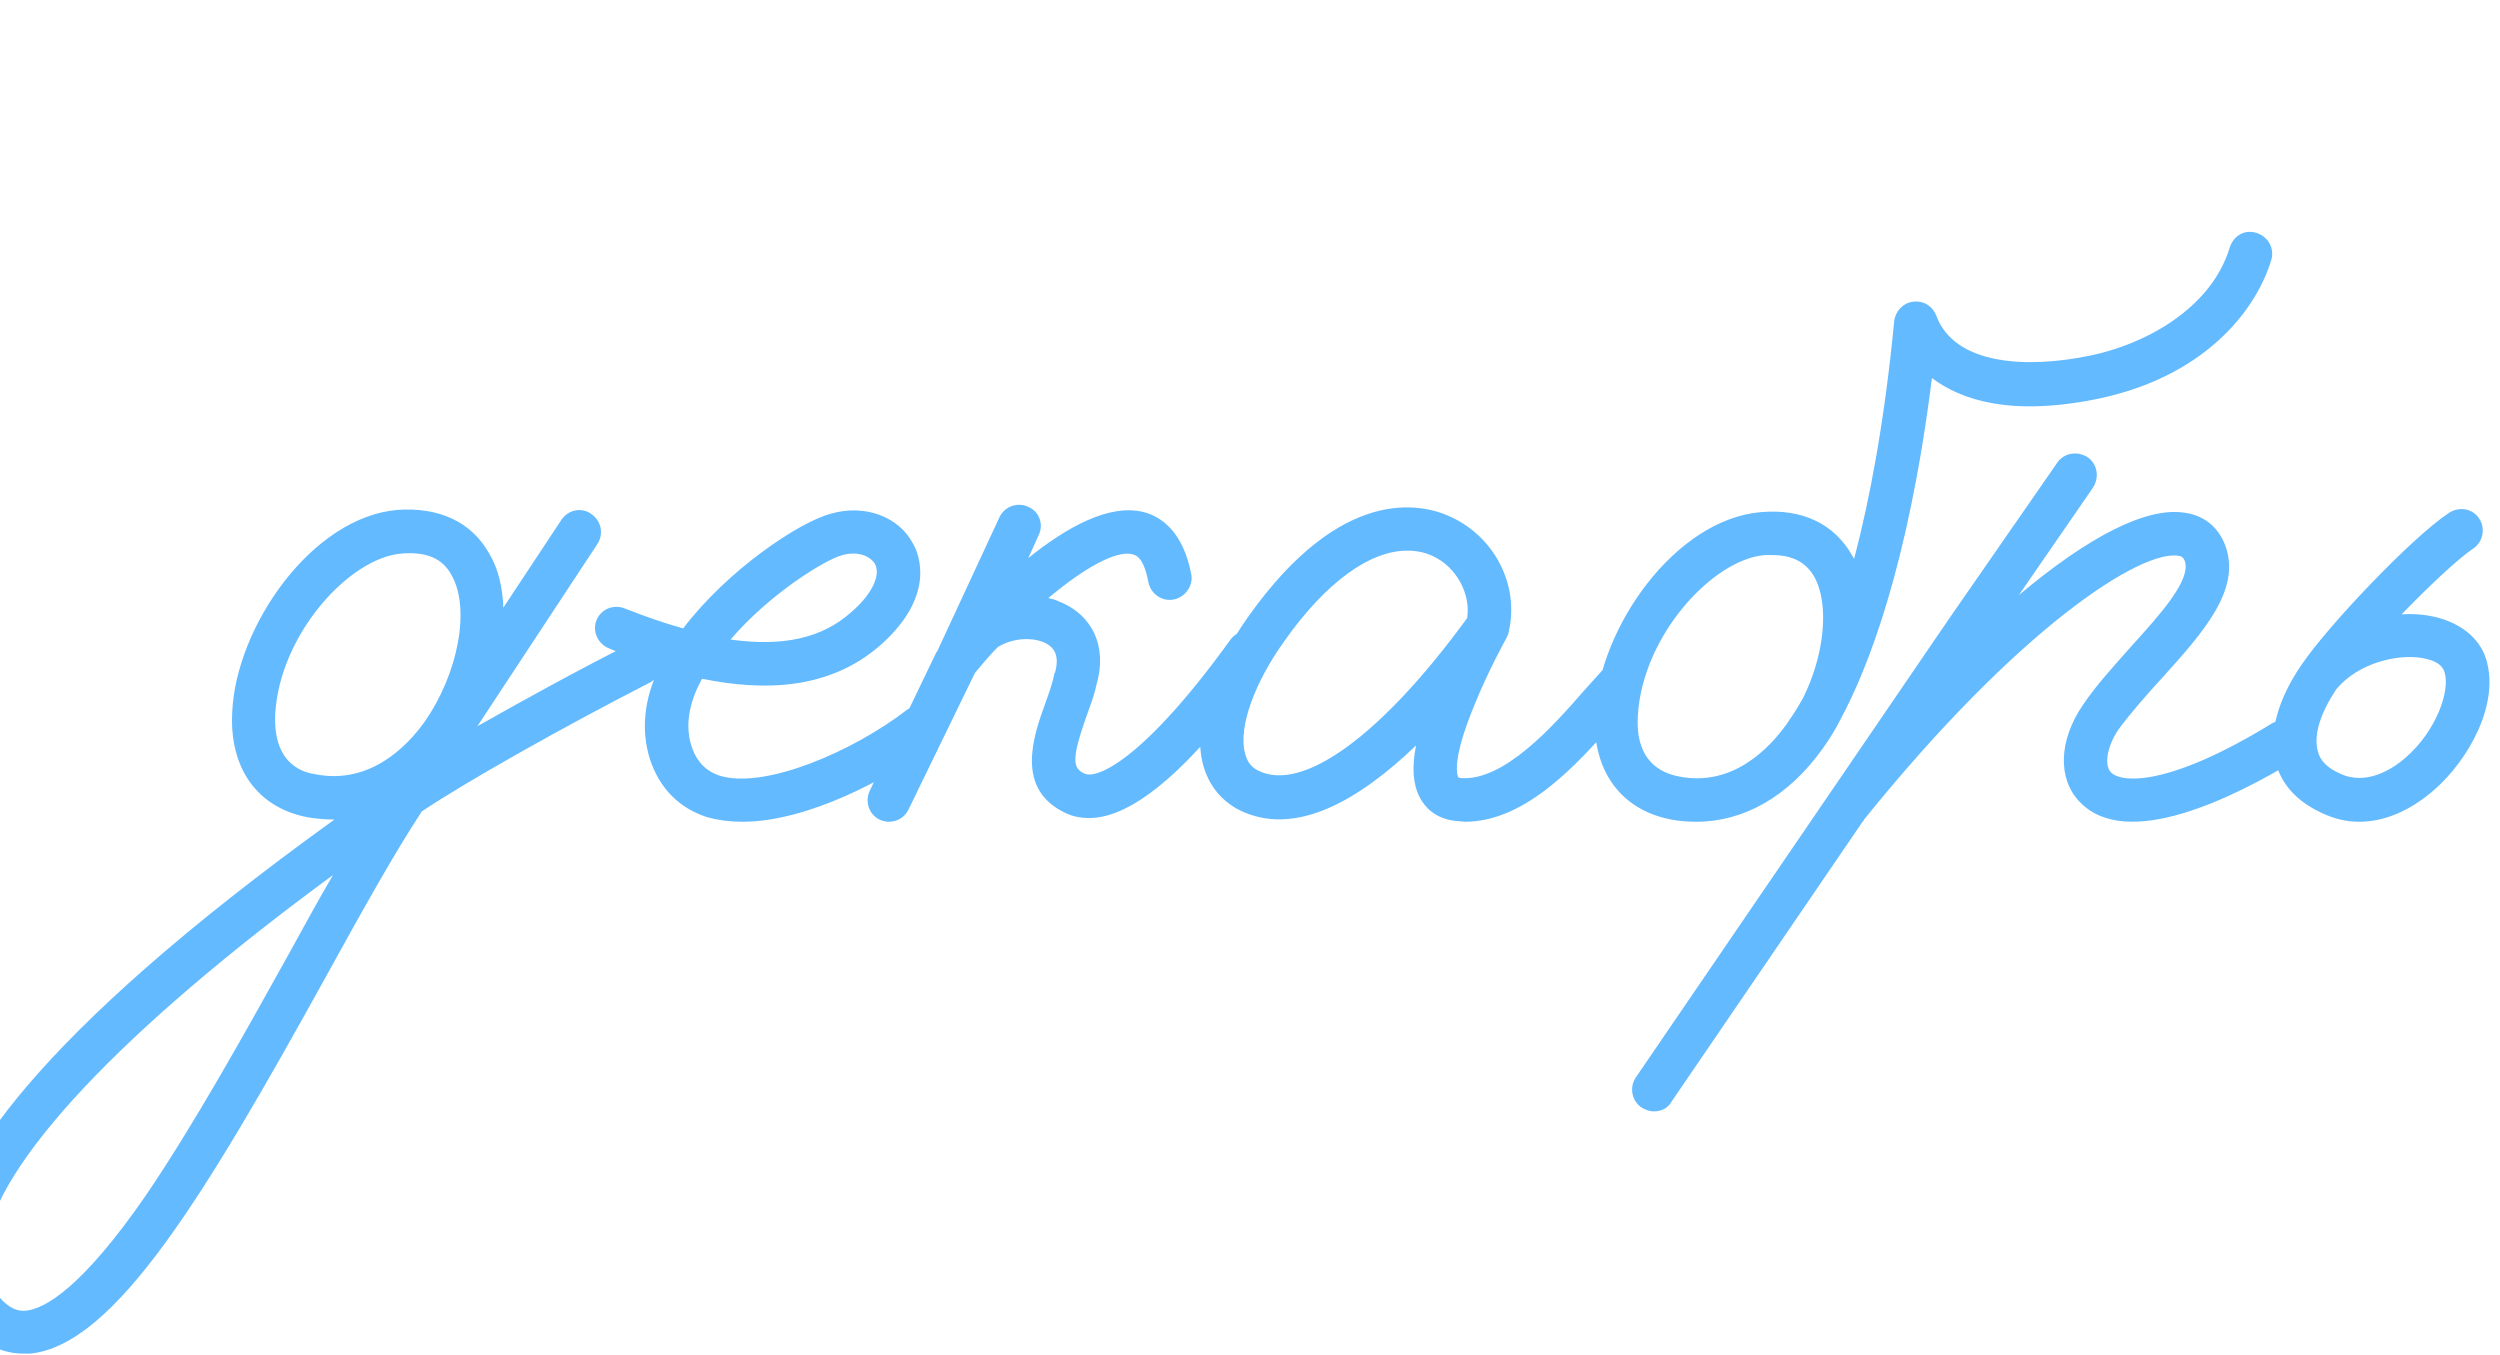
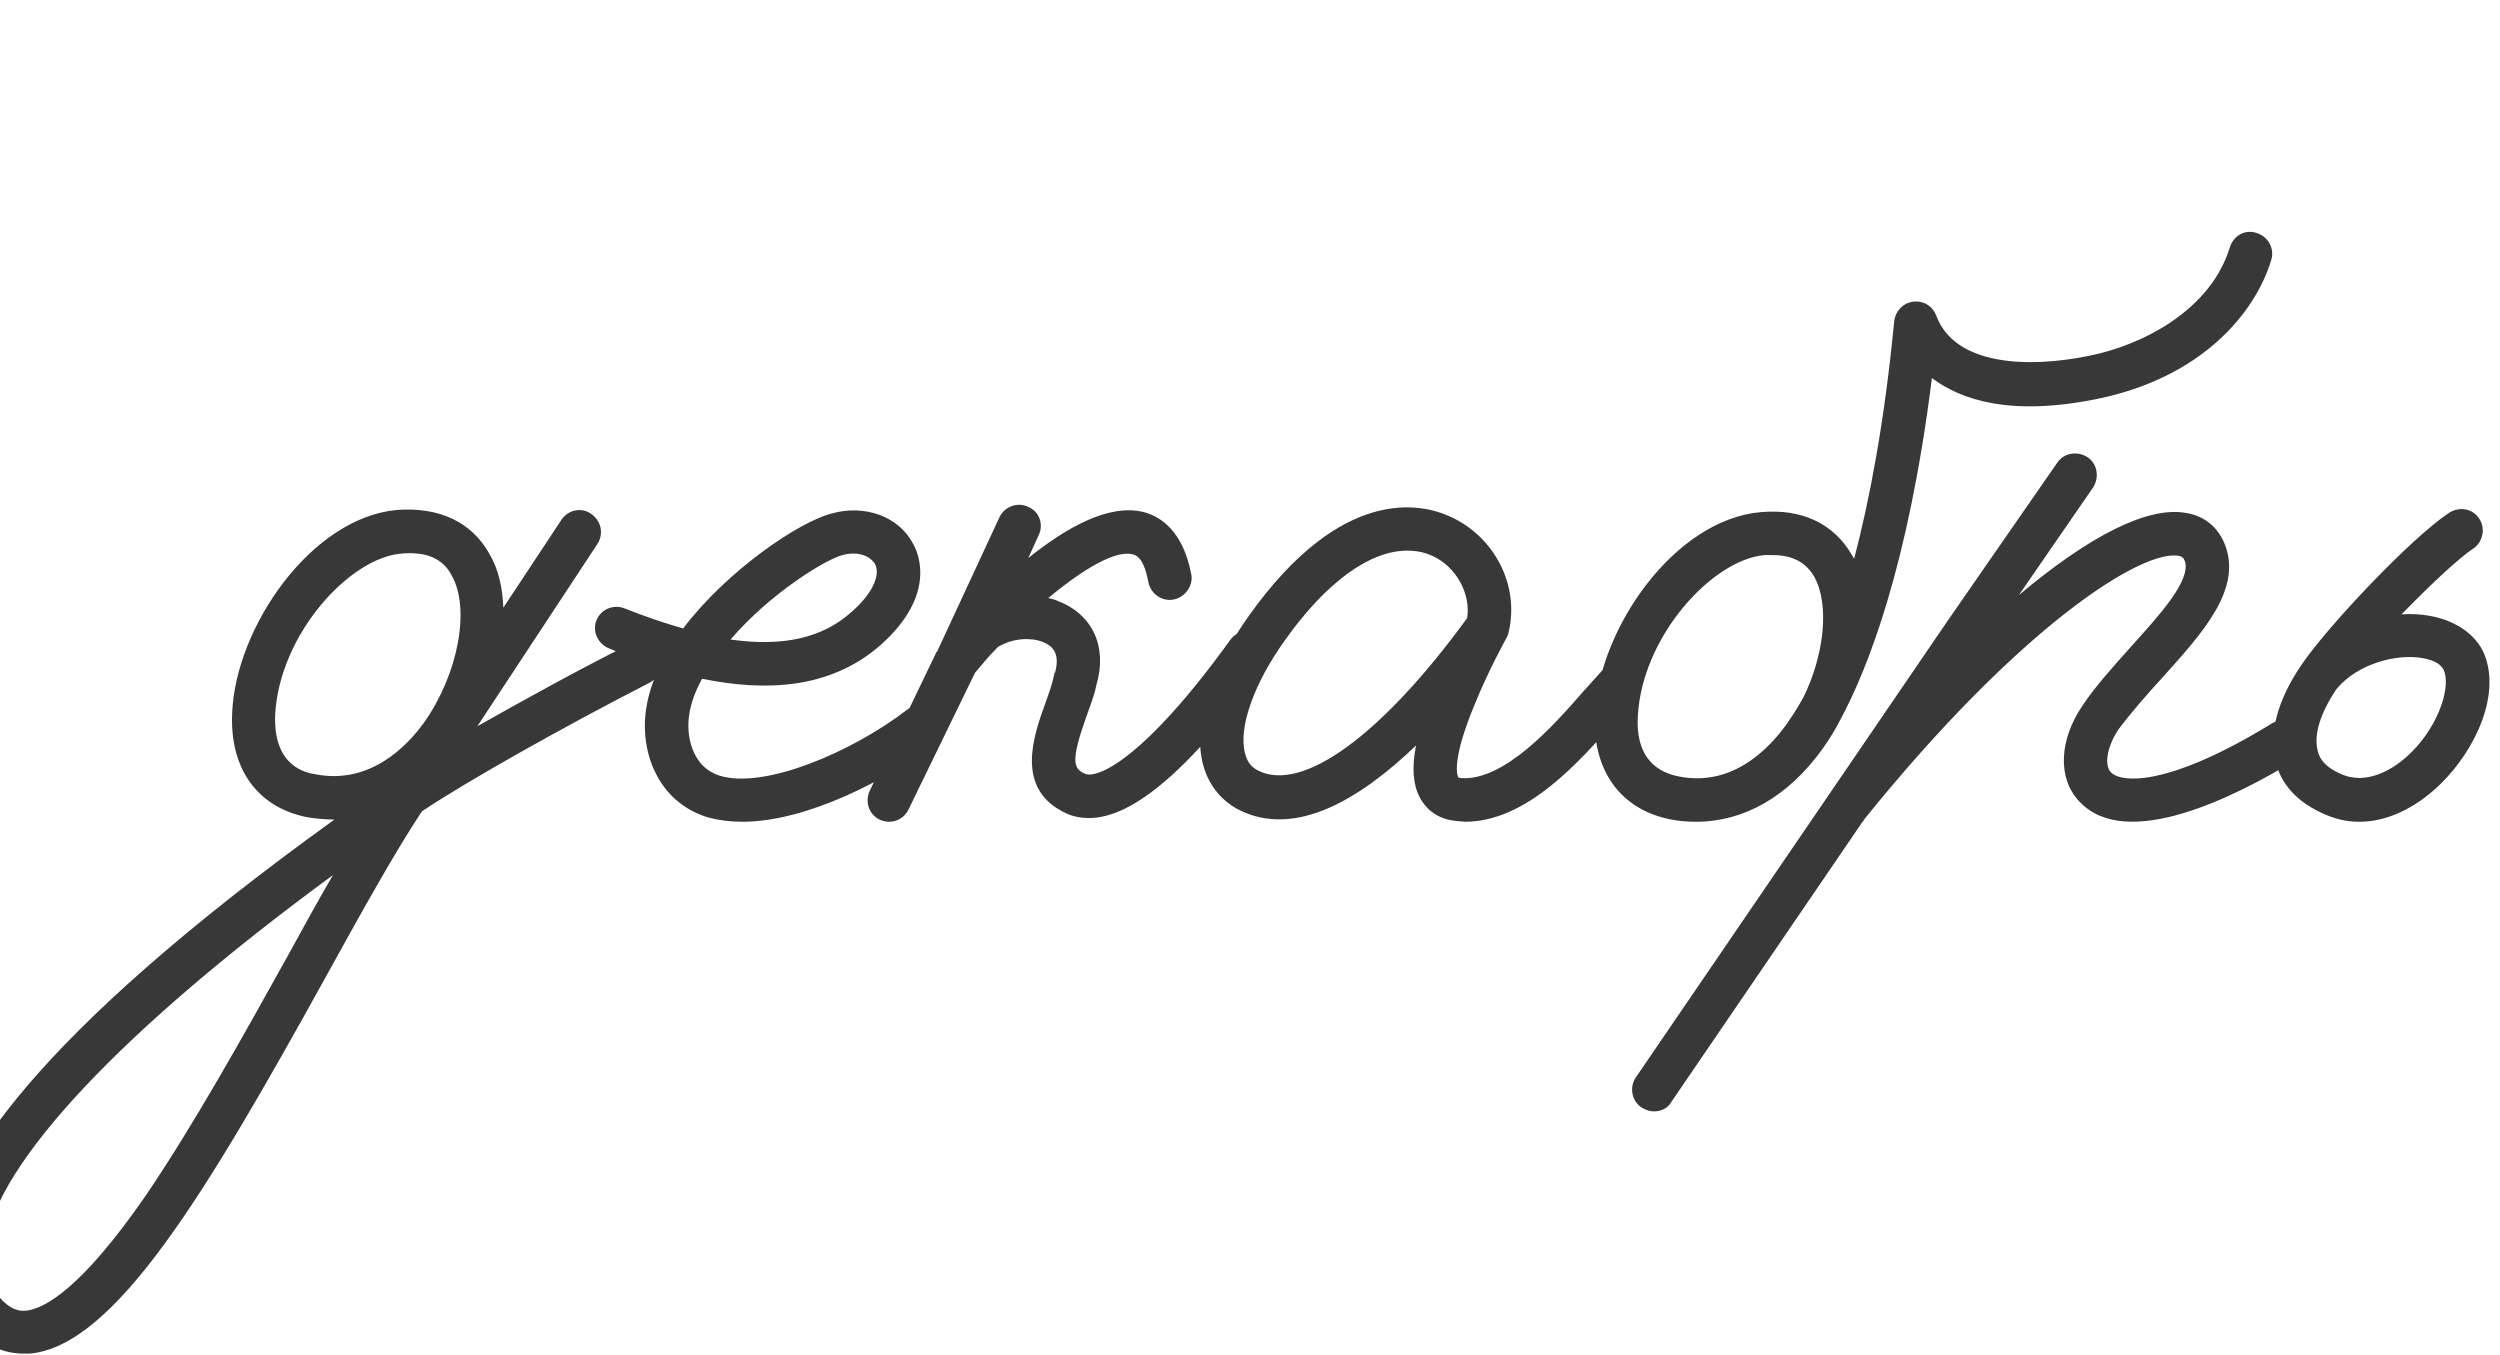
<svg xmlns="http://www.w3.org/2000/svg" width="216" height="117" viewBox="0 0 216 117" fill="none">
-   <path d="M34.656 47.832C30.176 48.216 24.16 54.808 23.776 61.72C23.584 66.2 26.4 66.776 27.296 66.904C31.968 67.8 35.168 64.472 36.64 62.424C39.584 58.264 40.672 52.568 39.008 49.688C38.24 48.216 36.768 47.64 34.656 47.832ZM28.768 75.608C10.528 88.984 -0.288 100.504 -1.248 107.544C-1.504 109.336 -1.12 110.744 -0.16 111.96C0.864 113.176 1.632 113.304 2.272 113.24C3.936 113.048 7.136 111.192 12.576 103.32C16.672 97.304 21.024 89.496 24.864 82.584C26.208 80.152 27.488 77.784 28.768 75.608ZM2.016 116.952C0.608 116.952 -1.312 116.44 -3.04 114.392C-4.704 112.344 -5.344 109.848 -4.96 107.032C-4.128 100.952 2.592 89.752 28.896 70.808C28.192 70.808 27.36 70.744 26.592 70.616C22.24 69.784 19.808 66.392 20.064 61.528C20.384 54.168 26.912 44.696 34.336 44.056C37.92 43.8 40.736 45.08 42.272 47.832C43.04 49.112 43.424 50.712 43.488 52.504L48.48 44.952C49.056 44.056 50.208 43.8 51.04 44.376C51.936 44.952 52.192 46.104 51.616 47L41.248 62.744C45.216 60.504 49.952 57.88 54.432 55.64C55.328 55.128 56.48 55.512 56.928 56.408C57.44 57.368 57.056 58.456 56.16 58.968C48.544 62.872 40.16 67.608 36.448 70.104C34.08 73.688 31.2 78.872 28.128 84.44C17.824 103.064 9.952 116.248 2.592 116.952H2.016ZM63.12 55.256C67.663 55.896 71.055 55.128 73.552 52.888C75.344 51.352 76.112 49.688 75.6 48.728C75.216 48.088 74.192 47.576 72.784 47.96C71.311 48.344 66.511 51.288 63.12 55.256ZM64.144 71C63.056 71 62.096 70.872 61.136 70.616C58.703 69.848 56.975 68.12 56.144 65.56C55.376 63.064 55.632 60.44 56.975 57.624C55.44 57.112 53.968 56.6 52.623 56.024C51.663 55.64 51.151 54.552 51.535 53.592C51.919 52.632 53.008 52.184 53.968 52.568C55.76 53.272 57.423 53.848 59.023 54.296C62.864 49.24 69.072 45.08 71.823 44.376C74.704 43.544 77.647 44.632 78.864 46.936C79.439 47.896 80.847 51.48 76.112 55.704C71.695 59.608 65.999 59.736 60.688 58.648C60.688 58.648 60.623 58.648 60.623 58.712C59.471 60.824 59.215 62.744 59.727 64.408C60.175 65.816 61.008 66.648 62.224 67.032C66.064 68.184 73.615 64.984 78.352 61.336C79.183 60.696 80.335 60.888 80.975 61.72C81.615 62.552 81.487 63.704 80.656 64.344C76.751 67.288 69.775 71 64.144 71ZM76.814 71C76.558 71 76.237 70.936 75.981 70.808C75.085 70.36 74.701 69.272 75.15 68.312L80.909 56.344L80.974 56.28L86.35 44.696C86.797 43.736 87.95 43.352 88.846 43.8C89.805 44.184 90.189 45.336 89.742 46.232L88.846 48.216C92.109 45.592 95.822 43.48 98.829 44.248C100.302 44.632 102.222 45.912 102.926 49.624C103.118 50.584 102.414 51.608 101.39 51.8C100.366 51.992 99.406 51.288 99.213 50.264C99.022 49.304 98.701 48.088 97.87 47.896C96.462 47.512 93.71 49.048 90.573 51.672C90.829 51.736 91.15 51.8 91.406 51.928C94.413 53.08 95.694 55.896 94.734 59.16C94.541 60.12 94.157 61.08 93.838 61.976C92.558 65.624 92.686 66.392 93.71 66.84C94.797 67.352 98.894 65.56 106.318 55.256C106.958 54.424 108.11 54.232 108.942 54.808C109.838 55.448 109.966 56.6 109.39 57.432C102.99 66.328 97.933 70.68 94.094 70.68C93.389 70.68 92.749 70.552 92.174 70.296C87.629 68.248 89.293 63.576 90.317 60.76C90.638 59.864 90.957 58.968 91.085 58.264C91.085 58.2 91.085 58.136 91.15 58.136C91.534 56.728 91.213 55.896 90.061 55.448C89.037 55.064 87.501 55.128 86.222 55.896C85.517 56.6 84.877 57.368 84.237 58.136L78.478 69.976C78.157 70.616 77.517 71 76.814 71ZM121.578 47.576C118.378 47.576 114.602 50.264 111.018 55.32C108.394 58.968 106.986 62.808 107.562 65.048C107.754 65.816 108.074 66.264 108.714 66.584C112.554 68.504 119.402 63.512 126.762 53.4C127.082 51.352 125.866 48.984 123.754 48.024C123.05 47.704 122.346 47.576 121.578 47.576ZM125.994 67.16C125.994 67.16 126.122 67.224 126.186 67.224C129.898 67.544 134.186 62.744 136.746 59.8L138.474 57.88C139.114 57.24 140.458 57.24 141.098 57.88C141.738 58.52 141.802 59.8 141.098 60.504L139.562 62.296C136.49 65.752 131.946 71 126.57 71L125.866 70.936C124.394 70.808 123.306 70.104 122.666 68.888C122.09 67.8 121.962 66.328 122.346 64.408C117.482 69.08 111.914 72.408 107.05 69.976C105.45 69.144 104.362 67.736 103.914 65.944C103.082 62.552 104.554 57.88 107.946 53.144C115.946 41.944 122.794 43.48 125.29 44.632C129.13 46.36 131.306 50.584 130.346 54.616C130.346 54.744 130.218 55 130.154 55.128C130.154 55.128 128.618 57.88 127.402 60.888C125.354 65.816 125.93 67.032 125.994 67.16ZM153.158 47.96H152.454C147.974 48.344 141.894 54.936 141.51 61.848C141.446 63.064 141.382 66.392 145.094 67.096C149.766 67.992 152.902 64.6 154.374 62.552C154.63 62.168 155.142 61.464 155.782 60.312C157.638 56.6 158.086 52.184 156.742 49.816C156.038 48.6 154.886 47.96 153.158 47.96ZM146.566 71C145.798 71 145.03 70.936 144.39 70.808C140.038 69.976 137.542 66.584 137.798 61.656C138.182 54.232 144.71 44.888 152.134 44.248C155.718 43.928 158.47 45.272 160.006 47.96L160.198 48.28C161.542 43.16 162.822 36.44 163.654 27.8C163.718 26.968 164.358 26.2 165.254 26.072C166.214 25.944 166.982 26.456 167.302 27.288C168.902 31.576 175.174 31.832 180.486 30.744C185.03 29.848 190.982 26.84 192.646 21.4C192.966 20.376 193.926 19.8 194.95 20.12C195.974 20.44 196.55 21.464 196.23 22.488C194.822 27.096 190.214 32.6 181.254 34.456C173.766 35.992 169.478 34.584 166.918 32.664C164.87 48.984 161.35 57.816 159.046 62.104C158.598 63 158.086 63.832 157.446 64.728C154.502 68.824 150.662 71 146.566 71ZM159.519 71.64C159.135 71.64 158.687 71.512 158.367 71.256C157.535 70.616 157.407 69.4 158.047 68.632C163.743 61.528 169.375 55.64 174.431 51.416L171.423 55.704L161.055 70.808L160.991 70.936C160.607 71.384 160.095 71.64 159.519 71.64ZM142.878 96.024C142.559 96.024 142.174 95.896 141.854 95.704C140.958 95.128 140.767 93.912 141.342 93.08L168.351 53.528L177.759 39.96C178.335 39.128 179.487 38.936 180.383 39.512C181.215 40.088 181.407 41.24 180.831 42.136L174.431 51.416C180.447 46.36 185.503 43.736 188.831 44.312C190.495 44.568 191.711 45.592 192.287 47.192C193.631 50.968 190.367 54.616 186.911 58.456C185.503 59.992 184.095 61.592 183.007 63.064C182.047 64.536 181.791 66.072 182.367 66.712C183.263 67.672 187.359 67.992 196.319 62.488C197.215 61.976 198.367 62.232 198.879 63.128C199.455 64.024 199.135 65.176 198.303 65.688C193.055 68.888 183.711 73.56 179.679 69.272C177.759 67.288 177.887 63.96 179.935 60.952C181.087 59.224 182.623 57.56 184.095 55.896C186.527 53.208 189.343 50.136 188.767 48.472C188.639 48.152 188.511 48.088 188.255 48.024C184.991 47.448 174.431 54.232 161.055 70.808L144.414 95.192C144.094 95.768 143.518 96.024 142.878 96.024ZM201.863 59.544C200.455 61.656 199.879 63.512 200.263 64.92C200.455 65.688 201.031 66.328 202.183 66.84C204.487 67.928 206.791 66.392 207.879 65.432C210.503 63.128 211.719 59.672 211.207 58.072C211.015 57.432 210.375 57.048 209.287 56.856C207.111 56.472 203.719 57.304 201.863 59.544ZM203.847 71C202.695 71 201.671 70.744 200.583 70.232C197.959 69.016 196.999 67.288 196.615 65.88C195.975 63.512 196.743 60.504 198.855 57.432C201.159 54.04 208.391 46.424 211.591 44.312C212.487 43.736 213.639 43.928 214.215 44.824C214.791 45.72 214.471 46.872 213.703 47.384C212.359 48.28 209.863 50.648 207.495 53.08C208.391 53.016 209.223 53.08 209.927 53.208C212.423 53.656 214.215 55.064 214.791 56.92C216.007 60.76 213.319 65.624 210.311 68.248C208.263 70.04 206.023 71 203.847 71Z" fill="#63BAFF" />
+   <path d="M34.656 47.832C30.176 48.216 24.16 54.808 23.776 61.72C23.584 66.2 26.4 66.776 27.296 66.904C31.968 67.8 35.168 64.472 36.64 62.424C39.584 58.264 40.672 52.568 39.008 49.688C38.24 48.216 36.768 47.64 34.656 47.832ZM28.768 75.608C10.528 88.984 -0.288 100.504 -1.248 107.544C-1.504 109.336 -1.12 110.744 -0.16 111.96C0.864 113.176 1.632 113.304 2.272 113.24C3.936 113.048 7.136 111.192 12.576 103.32C16.672 97.304 21.024 89.496 24.864 82.584C26.208 80.152 27.488 77.784 28.768 75.608ZM2.016 116.952C0.608 116.952 -1.312 116.44 -3.04 114.392C-4.704 112.344 -5.344 109.848 -4.96 107.032C-4.128 100.952 2.592 89.752 28.896 70.808C28.192 70.808 27.36 70.744 26.592 70.616C22.24 69.784 19.808 66.392 20.064 61.528C20.384 54.168 26.912 44.696 34.336 44.056C37.92 43.8 40.736 45.08 42.272 47.832C43.04 49.112 43.424 50.712 43.488 52.504L48.48 44.952C49.056 44.056 50.208 43.8 51.04 44.376C51.936 44.952 52.192 46.104 51.616 47L41.248 62.744C45.216 60.504 49.952 57.88 54.432 55.64C55.328 55.128 56.48 55.512 56.928 56.408C57.44 57.368 57.056 58.456 56.16 58.968C48.544 62.872 40.16 67.608 36.448 70.104C34.08 73.688 31.2 78.872 28.128 84.44C17.824 103.064 9.952 116.248 2.592 116.952H2.016ZM63.12 55.256C67.663 55.896 71.055 55.128 73.552 52.888C75.344 51.352 76.112 49.688 75.6 48.728C75.216 48.088 74.192 47.576 72.784 47.96C71.311 48.344 66.511 51.288 63.12 55.256ZM64.144 71C63.056 71 62.096 70.872 61.136 70.616C58.703 69.848 56.975 68.12 56.144 65.56C55.376 63.064 55.632 60.44 56.975 57.624C55.44 57.112 53.968 56.6 52.623 56.024C51.663 55.64 51.151 54.552 51.535 53.592C51.919 52.632 53.008 52.184 53.968 52.568C55.76 53.272 57.423 53.848 59.023 54.296C62.864 49.24 69.072 45.08 71.823 44.376C74.704 43.544 77.647 44.632 78.864 46.936C79.439 47.896 80.847 51.48 76.112 55.704C71.695 59.608 65.999 59.736 60.688 58.648C60.688 58.648 60.623 58.648 60.623 58.712C59.471 60.824 59.215 62.744 59.727 64.408C60.175 65.816 61.008 66.648 62.224 67.032C66.064 68.184 73.615 64.984 78.352 61.336C79.183 60.696 80.335 60.888 80.975 61.72C81.615 62.552 81.487 63.704 80.656 64.344C76.751 67.288 69.775 71 64.144 71ZM76.814 71C76.558 71 76.237 70.936 75.981 70.808C75.085 70.36 74.701 69.272 75.15 68.312L80.909 56.344L80.974 56.28L86.35 44.696C86.797 43.736 87.95 43.352 88.846 43.8C89.805 44.184 90.189 45.336 89.742 46.232L88.846 48.216C92.109 45.592 95.822 43.48 98.829 44.248C100.302 44.632 102.222 45.912 102.926 49.624C103.118 50.584 102.414 51.608 101.39 51.8C100.366 51.992 99.406 51.288 99.213 50.264C99.022 49.304 98.701 48.088 97.87 47.896C96.462 47.512 93.71 49.048 90.573 51.672C90.829 51.736 91.15 51.8 91.406 51.928C94.413 53.08 95.694 55.896 94.734 59.16C94.541 60.12 94.157 61.08 93.838 61.976C92.558 65.624 92.686 66.392 93.71 66.84C94.797 67.352 98.894 65.56 106.318 55.256C106.958 54.424 108.11 54.232 108.942 54.808C109.838 55.448 109.966 56.6 109.39 57.432C102.99 66.328 97.933 70.68 94.094 70.68C93.389 70.68 92.749 70.552 92.174 70.296C87.629 68.248 89.293 63.576 90.317 60.76C90.638 59.864 90.957 58.968 91.085 58.264C91.085 58.2 91.085 58.136 91.15 58.136C91.534 56.728 91.213 55.896 90.061 55.448C89.037 55.064 87.501 55.128 86.222 55.896C85.517 56.6 84.877 57.368 84.237 58.136L78.478 69.976C78.157 70.616 77.517 71 76.814 71ZM121.578 47.576C118.378 47.576 114.602 50.264 111.018 55.32C108.394 58.968 106.986 62.808 107.562 65.048C107.754 65.816 108.074 66.264 108.714 66.584C112.554 68.504 119.402 63.512 126.762 53.4C127.082 51.352 125.866 48.984 123.754 48.024C123.05 47.704 122.346 47.576 121.578 47.576ZM125.994 67.16C125.994 67.16 126.122 67.224 126.186 67.224C129.898 67.544 134.186 62.744 136.746 59.8L138.474 57.88C139.114 57.24 140.458 57.24 141.098 57.88C141.738 58.52 141.802 59.8 141.098 60.504L139.562 62.296C136.49 65.752 131.946 71 126.57 71L125.866 70.936C124.394 70.808 123.306 70.104 122.666 68.888C122.09 67.8 121.962 66.328 122.346 64.408C117.482 69.08 111.914 72.408 107.05 69.976C105.45 69.144 104.362 67.736 103.914 65.944C103.082 62.552 104.554 57.88 107.946 53.144C115.946 41.944 122.794 43.48 125.29 44.632C129.13 46.36 131.306 50.584 130.346 54.616C130.346 54.744 130.218 55 130.154 55.128C130.154 55.128 128.618 57.88 127.402 60.888C125.354 65.816 125.93 67.032 125.994 67.16ZM153.158 47.96H152.454C147.974 48.344 141.894 54.936 141.51 61.848C141.446 63.064 141.382 66.392 145.094 67.096C149.766 67.992 152.902 64.6 154.374 62.552C154.63 62.168 155.142 61.464 155.782 60.312C157.638 56.6 158.086 52.184 156.742 49.816C156.038 48.6 154.886 47.96 153.158 47.96ZM146.566 71C145.798 71 145.03 70.936 144.39 70.808C140.038 69.976 137.542 66.584 137.798 61.656C138.182 54.232 144.71 44.888 152.134 44.248C155.718 43.928 158.47 45.272 160.006 47.96L160.198 48.28C161.542 43.16 162.822 36.44 163.654 27.8C163.718 26.968 164.358 26.2 165.254 26.072C166.214 25.944 166.982 26.456 167.302 27.288C168.902 31.576 175.174 31.832 180.486 30.744C185.03 29.848 190.982 26.84 192.646 21.4C192.966 20.376 193.926 19.8 194.95 20.12C195.974 20.44 196.55 21.464 196.23 22.488C194.822 27.096 190.214 32.6 181.254 34.456C173.766 35.992 169.478 34.584 166.918 32.664C164.87 48.984 161.35 57.816 159.046 62.104C158.598 63 158.086 63.832 157.446 64.728C154.502 68.824 150.662 71 146.566 71ZM159.519 71.64C159.135 71.64 158.687 71.512 158.367 71.256C157.535 70.616 157.407 69.4 158.047 68.632C163.743 61.528 169.375 55.64 174.431 51.416L171.423 55.704L161.055 70.808L160.991 70.936C160.607 71.384 160.095 71.64 159.519 71.64ZM142.878 96.024C142.559 96.024 142.174 95.896 141.854 95.704C140.958 95.128 140.767 93.912 141.342 93.08L168.351 53.528L177.759 39.96C178.335 39.128 179.487 38.936 180.383 39.512C181.215 40.088 181.407 41.24 180.831 42.136L174.431 51.416C180.447 46.36 185.503 43.736 188.831 44.312C190.495 44.568 191.711 45.592 192.287 47.192C193.631 50.968 190.367 54.616 186.911 58.456C185.503 59.992 184.095 61.592 183.007 63.064C182.047 64.536 181.791 66.072 182.367 66.712C183.263 67.672 187.359 67.992 196.319 62.488C197.215 61.976 198.367 62.232 198.879 63.128C199.455 64.024 199.135 65.176 198.303 65.688C193.055 68.888 183.711 73.56 179.679 69.272C177.759 67.288 177.887 63.96 179.935 60.952C181.087 59.224 182.623 57.56 184.095 55.896C186.527 53.208 189.343 50.136 188.767 48.472C188.639 48.152 188.511 48.088 188.255 48.024C184.991 47.448 174.431 54.232 161.055 70.808L144.414 95.192C144.094 95.768 143.518 96.024 142.878 96.024ZM201.863 59.544C200.455 61.656 199.879 63.512 200.263 64.92C200.455 65.688 201.031 66.328 202.183 66.84C204.487 67.928 206.791 66.392 207.879 65.432C210.503 63.128 211.719 59.672 211.207 58.072C211.015 57.432 210.375 57.048 209.287 56.856C207.111 56.472 203.719 57.304 201.863 59.544ZM203.847 71C202.695 71 201.671 70.744 200.583 70.232C197.959 69.016 196.999 67.288 196.615 65.88C195.975 63.512 196.743 60.504 198.855 57.432C201.159 54.04 208.391 46.424 211.591 44.312C212.487 43.736 213.639 43.928 214.215 44.824C214.791 45.72 214.471 46.872 213.703 47.384C212.359 48.28 209.863 50.648 207.495 53.08C208.391 53.016 209.223 53.08 209.927 53.208C212.423 53.656 214.215 55.064 214.791 56.92C216.007 60.76 213.319 65.624 210.311 68.248C208.263 70.04 206.023 71 203.847 71Z" fill="#383838" />
</svg>
